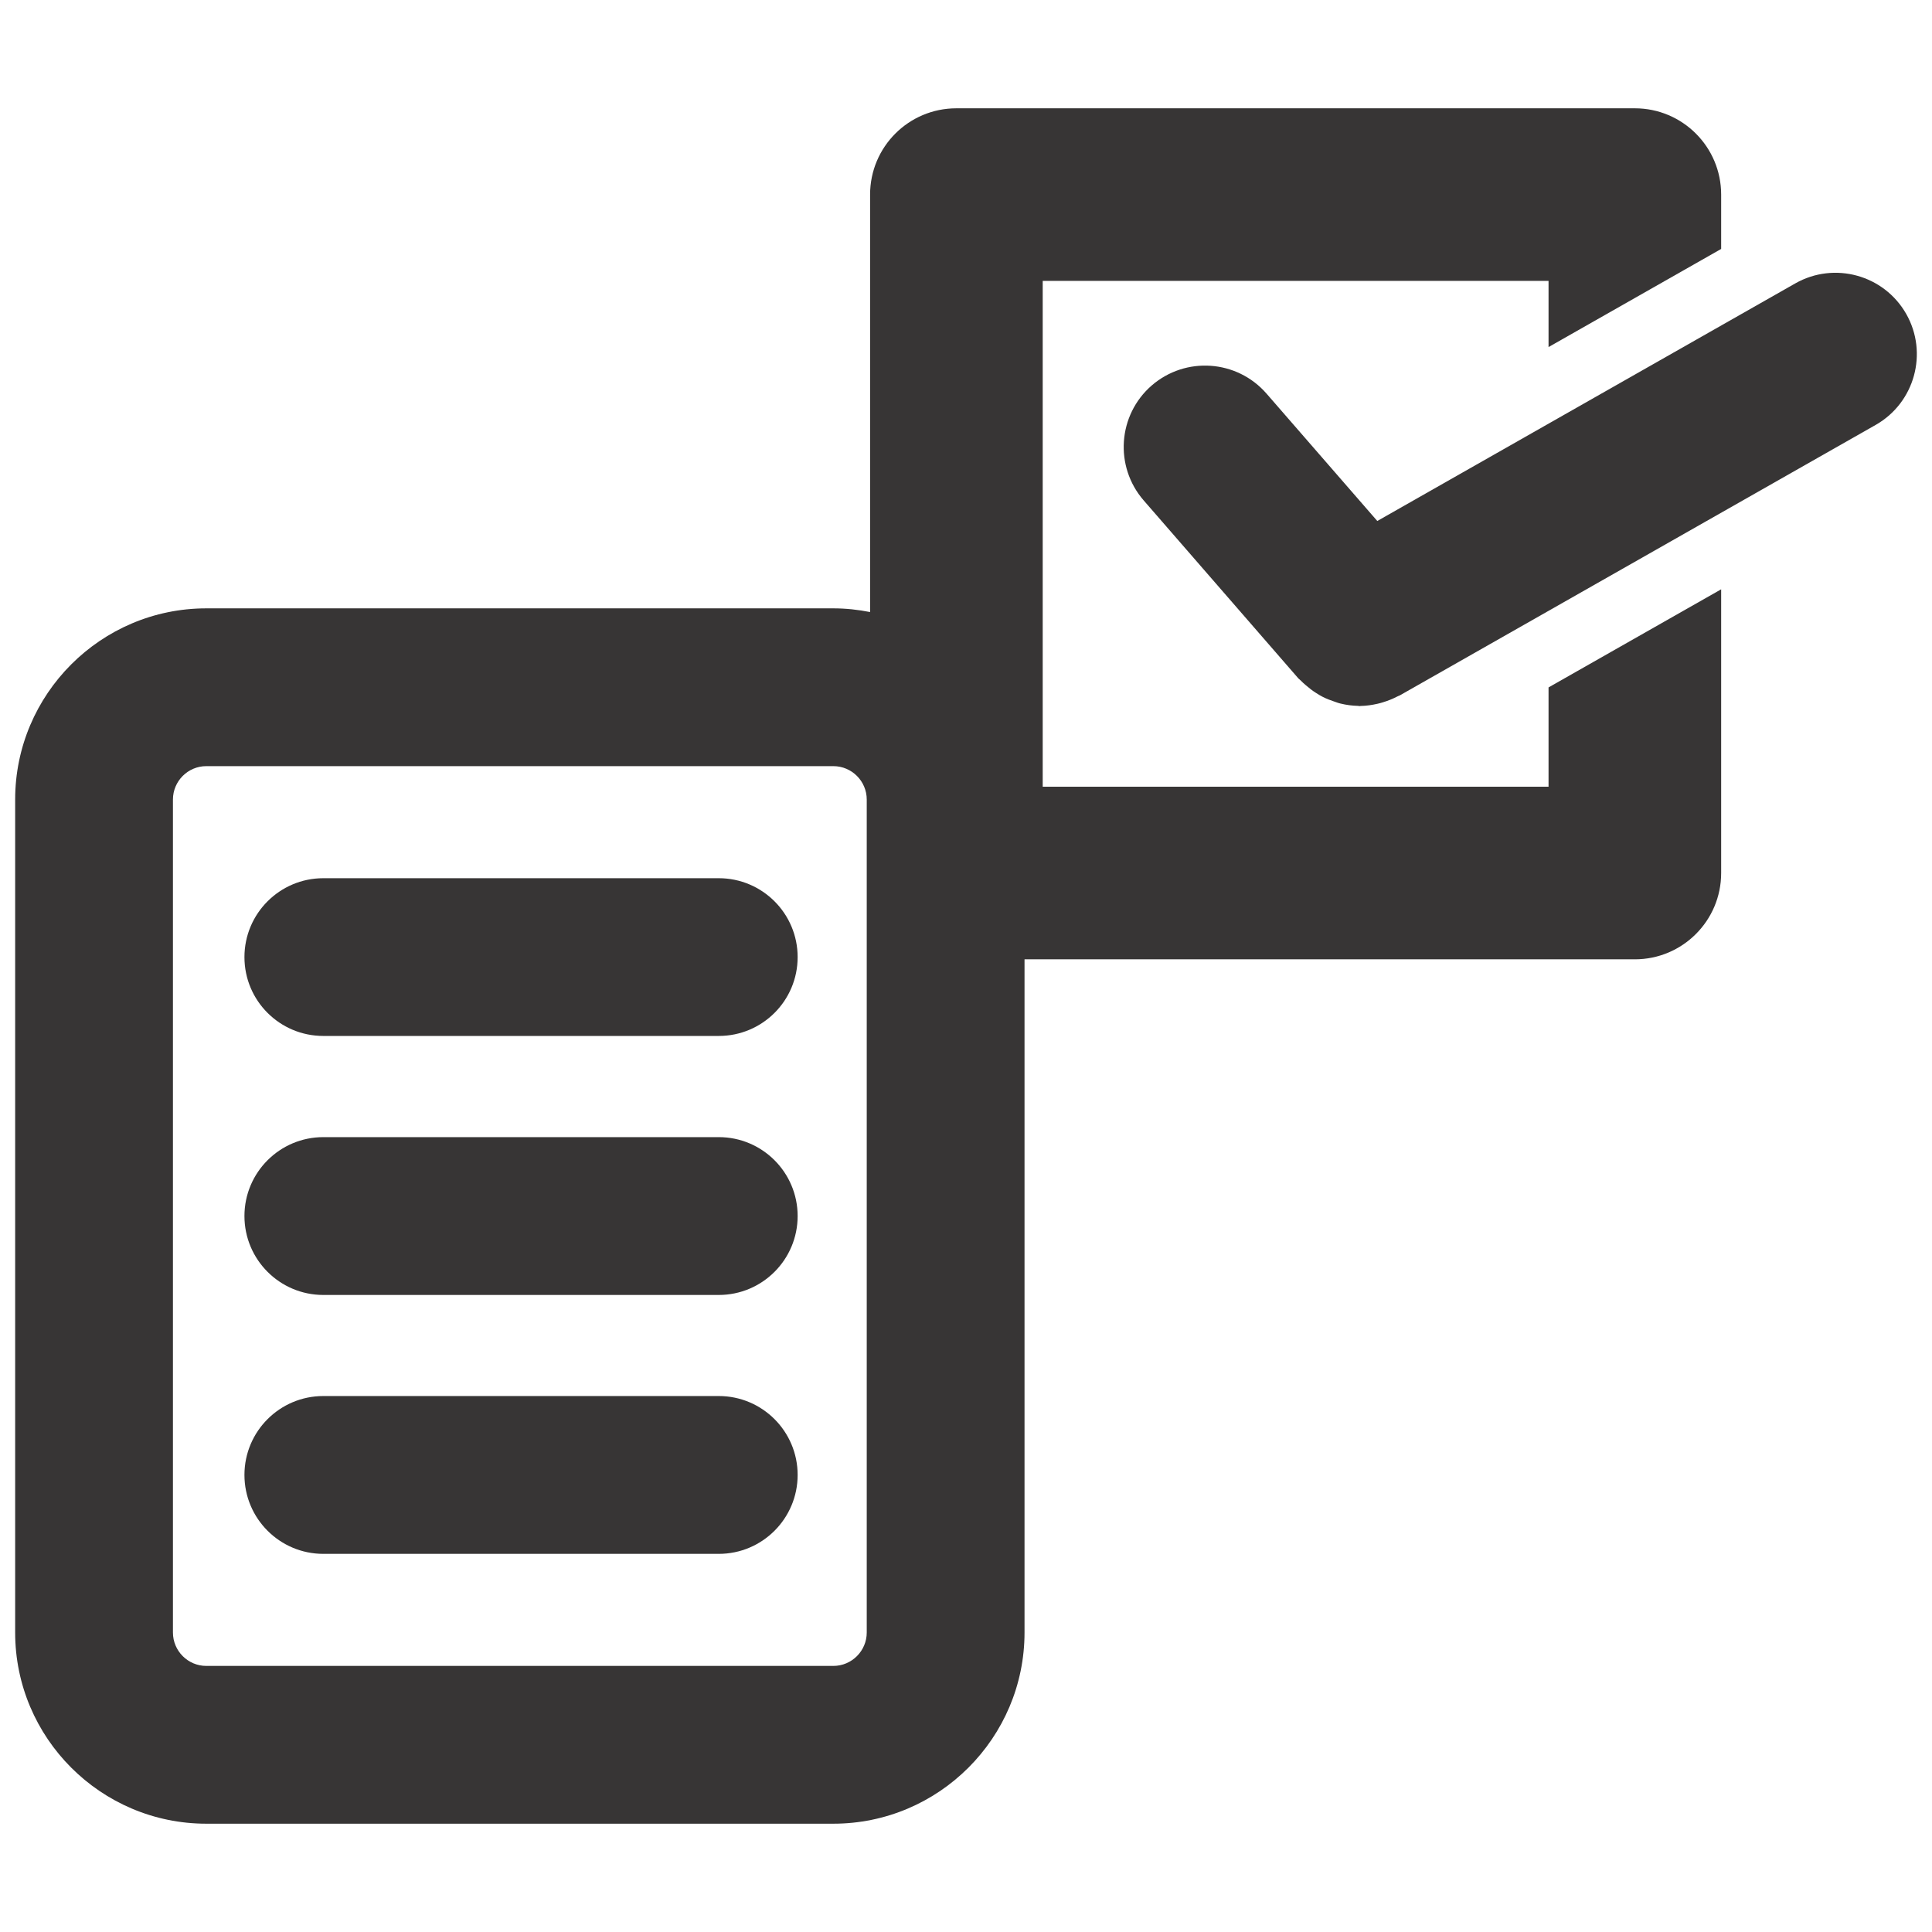
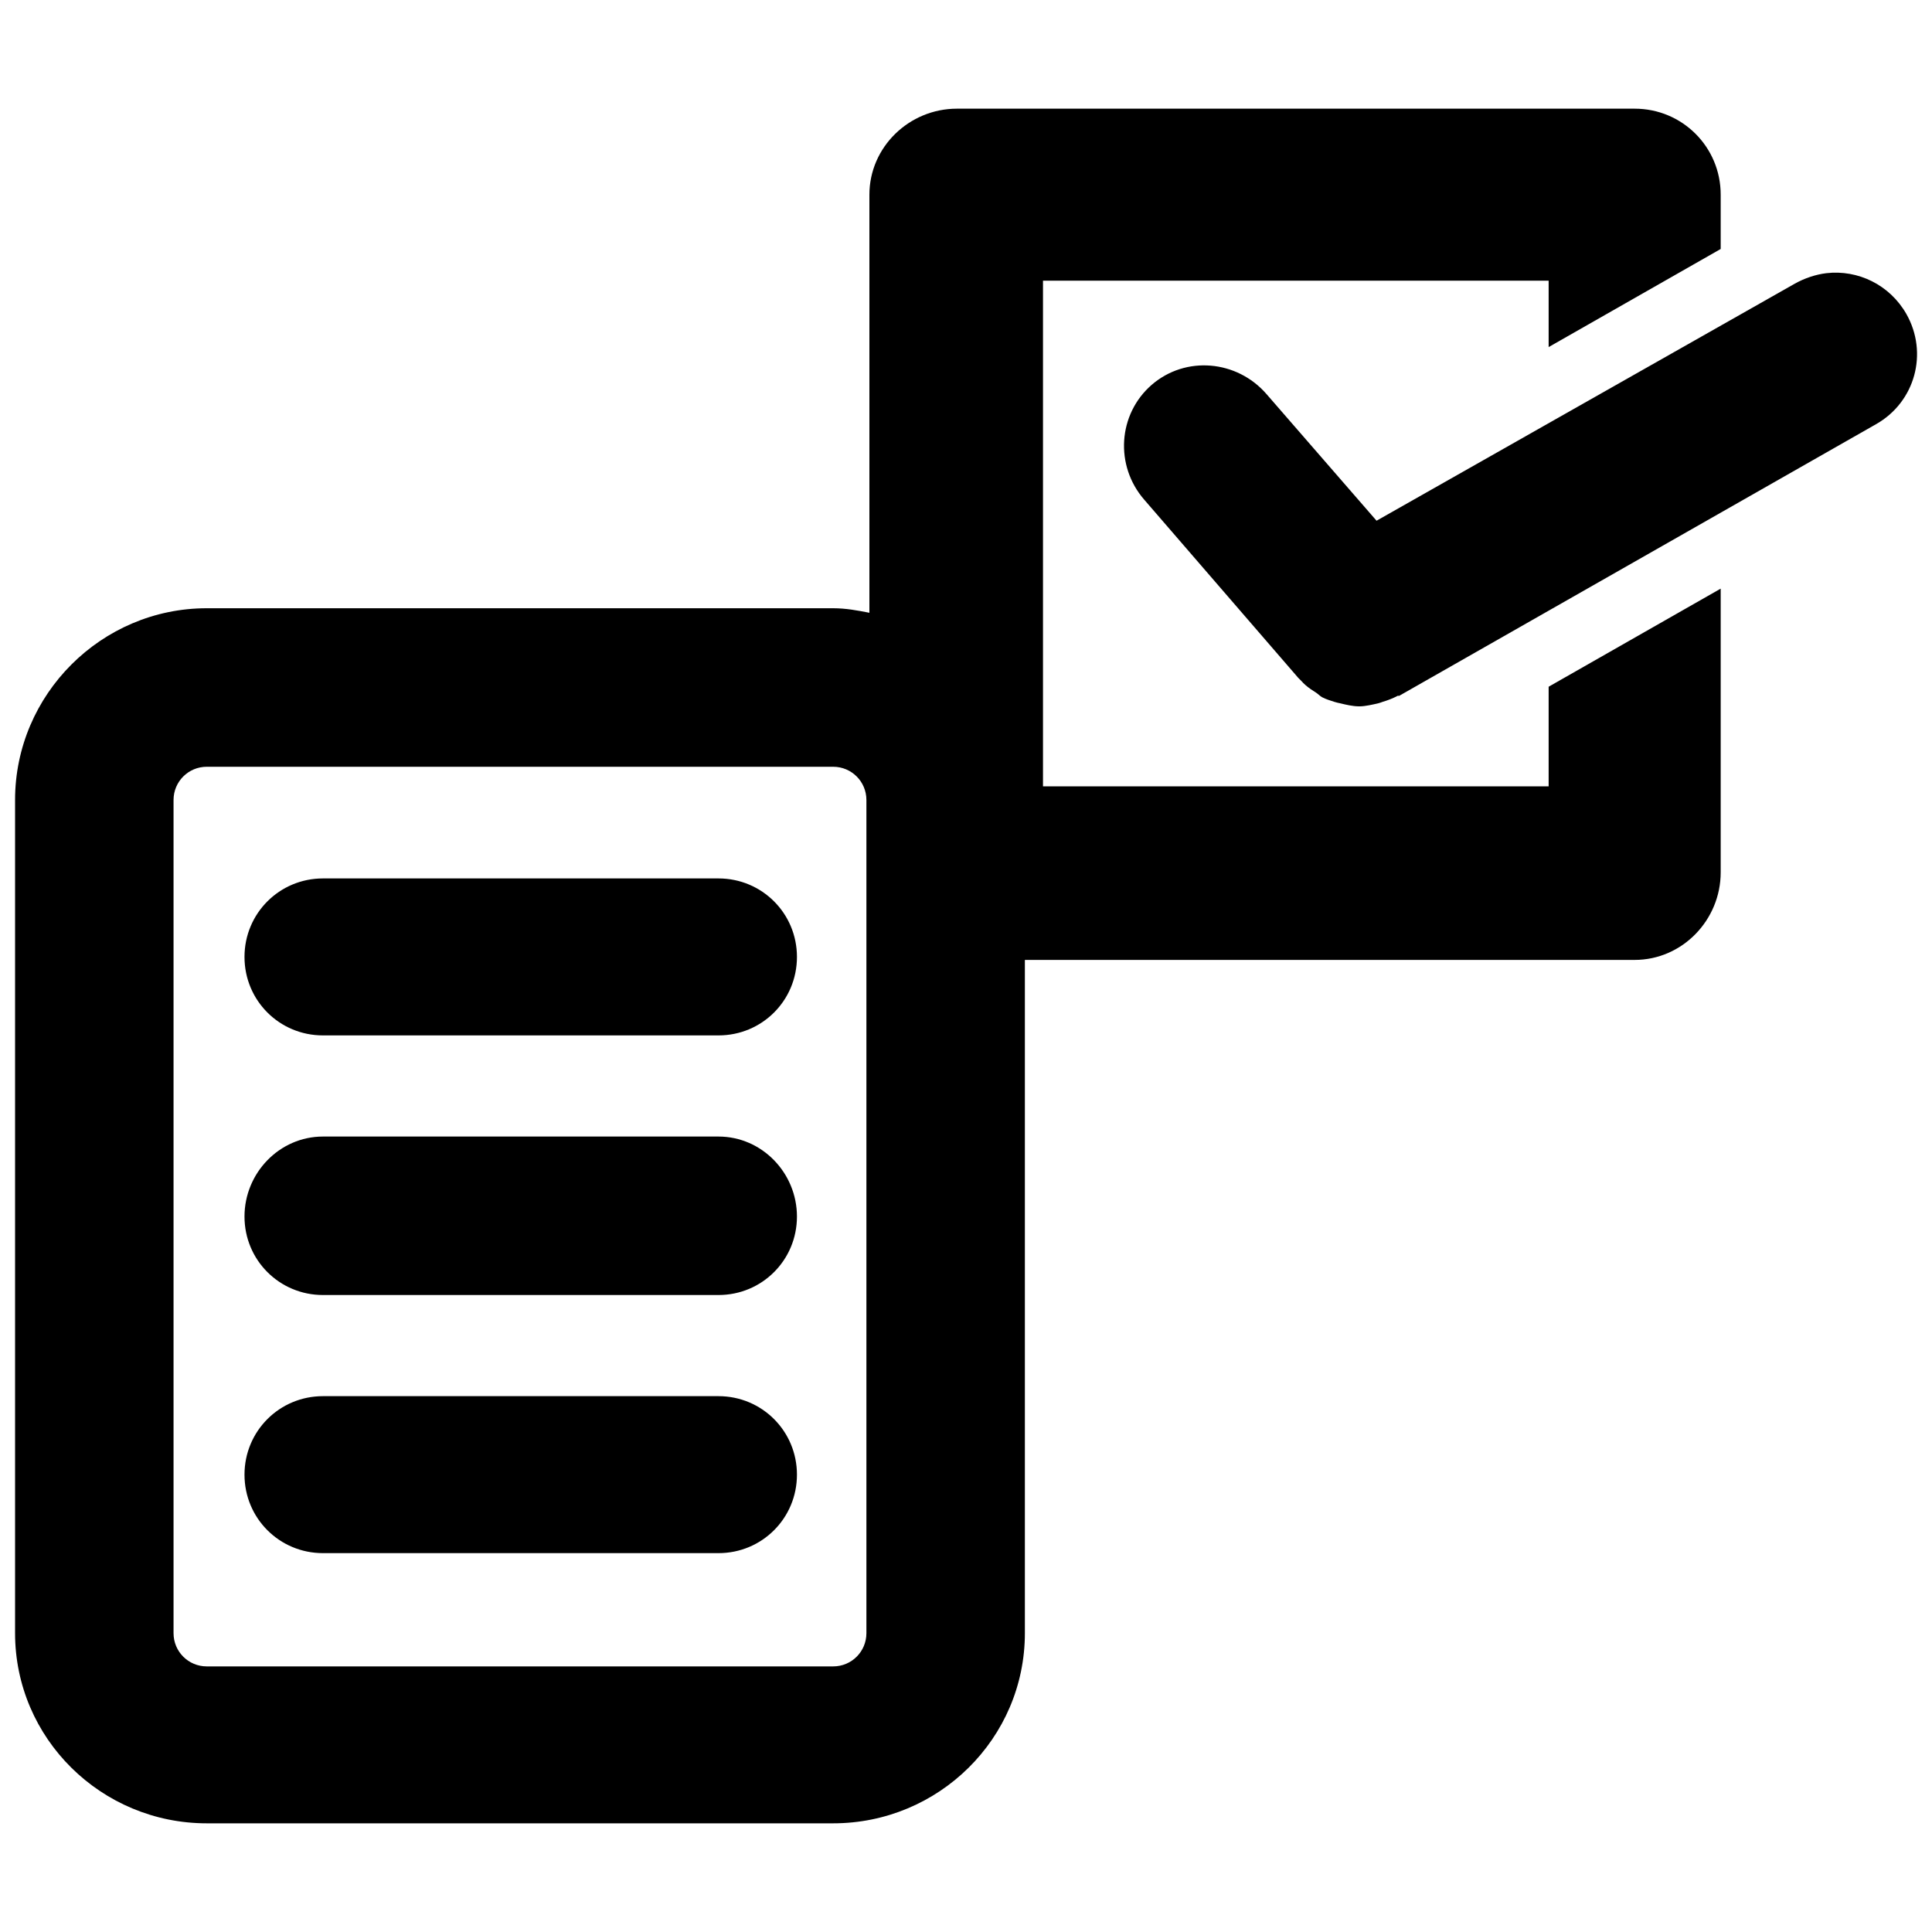
<svg xmlns="http://www.w3.org/2000/svg" version="1.1" width="40" height="40" id="svg2" xml:space="preserve">
  <defs id="defs6">
    <clipPath id="clipPath16">
      <path d="M 0,55 55,55 55,0 0,0 0,55 z" id="path18" />
    </clipPath>
  </defs>
-   <g transform="matrix(1.25,0,0,-1.25,-8.708625,49.69788)" id="g10">
-     <g id="g12">
-       <g clip-path="url(#clipPath16)" id="g14">
-         <g transform="translate(23.145,17.5918)" id="g20" />
-         <g transform="translate(23.145,23.5449)" id="g24" />
-         <g transform="translate(26.5479,12.1543)" id="g28" />
-         <g transform="translate(23.145,29.4985)" id="g32" />
-         <g transform="translate(50.4492,42.4731)" id="g36">
-           <g transform="matrix(0.720339,0,0,0.720339,-11.90926,-7.914541)" id="g3001">
-             <path d="m 0,0 -9.092,0 c -1.002,0 -1.814,-0.813 -1.814,-1.814 0,-1.002 0.812,-1.815 1.814,-1.815 l 9.092,0 c 1.002,0 1.814,0.813 1.814,1.815 C 1.814,-0.813 1.002,0 0,0" transform="translate(-27.3042,-24.8813)" id="path22" style="fill:#373535;fill-opacity:1;fill-rule:nonzero;stroke:none" />
-             <path d="m 0,0 -9.092,0 c -1.002,0 -1.814,-0.813 -1.814,-1.814 0,-1.002 0.812,-1.815 1.814,-1.815 l 9.092,0 c 1.002,0 1.814,0.813 1.814,1.815 C 1.814,-0.813 1.002,0 0,0" transform="translate(-27.3042,-18.9282)" id="path26" style="fill:#373535;fill-opacity:1;fill-rule:nonzero;stroke:none" />
-             <path d="m 0,0 c 0,-0.423 -0.345,-0.768 -0.768,-0.768 l -14.418,0 c -0.423,0 -0.767,0.345 -0.767,0.768 l 0,19.153 c 0,0.423 0.344,0.768 0.767,0.768 l 0.877,0 12.721,0 0.82,0 C -0.345,19.921 0,19.576 0,19.153 L 0,0 z m 19.646,31.813 0,1.25 c 0,1.096 -0.889,1.984 -1.985,1.984 l -15.599,0 c -1.098,0 -1.985,-0.888 -1.985,-1.984 l 0,-9.599 c -0.274,0.054 -0.556,0.085 -0.845,0.085 l -0.82,0 -12.721,0 -0.877,0 c -2.423,0 -4.395,-1.972 -4.395,-4.396 l 0,-19.153 c 0,-2.424 1.972,-4.396 4.395,-4.396 l 14.418,0 c 2.423,0 4.396,1.972 4.396,4.396 l 0,15.479 14.033,0 c 1.096,0 1.985,0.889 1.985,1.984 l 0,6.524 -3.969,-2.256 0,-2.283 -11.631,0 0,11.631 11.631,0 0,-1.522 3.969,2.256 z" transform="translate(-23.9013,-30.3188)" id="path30" style="fill:#373535;fill-opacity:1;fill-rule:nonzero;stroke:none" />
-             <path d="m 0,0 -9.092,0 c -1.002,0 -1.814,-0.813 -1.814,-1.814 0,-1.003 0.812,-1.813 1.814,-1.813 l 9.092,0 c 1.002,0 1.814,0.81 1.814,1.813 C 1.814,-0.813 1.002,0 0,0" transform="translate(-27.3042,-12.9746)" id="path34" style="fill:#373535;fill-opacity:1;fill-rule:nonzero;stroke:none" />
-             <path d="m 0,0 c -0.512,0.898 -1.652,1.212 -2.551,0.702 l -9.611,-5.463 -2.547,2.929 c -0.68,0.78 -1.859,0.863 -2.641,0.186 -0.779,-0.678 -0.861,-1.86 -0.185,-2.64 l 3.551,-4.086 c 0.017,-0.021 0.041,-0.034 0.058,-0.054 0.039,-0.042 0.082,-0.077 0.125,-0.115 0.074,-0.064 0.149,-0.123 0.231,-0.174 0.049,-0.032 0.095,-0.06 0.146,-0.086 0.088,-0.046 0.18,-0.081 0.274,-0.112 0.048,-0.016 0.093,-0.035 0.144,-0.046 0.131,-0.032 0.264,-0.05 0.399,-0.053 0.011,0 0.025,-0.005 0.037,-0.005 0.007,0 0.015,0.003 0.025,0.003 0.129,0.002 0.258,0.021 0.387,0.05 0.041,0.009 0.08,0.02 0.119,0.032 0.119,0.036 0.234,0.081 0.348,0.141 0.013,0.008 0.031,0.011 0.045,0.019 l 10.945,6.221 C 0.195,-2.041 0.51,-0.898 0,0" id="path38" style="fill:#373535;fill-opacity:1;fill-rule:nonzero;stroke:none" />
-           </g>
-         </g>
-       </g>
-     </g>
-   </g>
+   <path d="M 19.812,2.25 C 18.824,2.25 18,3.044 18,4.031 l 0,8.656 c -0.247,-0.049 -0.49,-0.094 -0.75,-0.094 l -0.75,0 -11.438,0 -0.781,0 c -2.182,0 -3.969,1.786 -3.969,3.969 l 0,17.25 c 0,2.183 1.787,3.938 3.969,3.938 l 12.969,0 c 2.182,0 3.969,-1.755 3.969,-3.938 l 0,-13.938 12.625,0 c 0.987,0 1.781,-0.827 1.781,-1.812 l 0,-5.875 -3.562,2.031 0,2.062 -10.469,0 0,-10.469 10.469,0 0,1.375 3.562,-2.031 0,-1.125 C 35.625,3.044 34.831,2.25 33.844,2.25 l -14.031,0 z m 18,3.406 C 37.595,5.682 37.359,5.76 37.156,5.875 L 28.5,10.781 26.219,8.156 c -0.612,-0.702 -1.671,-0.797 -2.375,-0.188 -0.701,0.61 -0.765,1.673 -0.156,2.375 l 3.188,3.688 c 0.015,0.019 0.047,0.044 0.062,0.062 0.035,0.038 0.055,0.06 0.094,0.094 0.067,0.058 0.145,0.11 0.219,0.156 0.044,0.029 0.079,0.07 0.125,0.094 0.079,0.041 0.165,0.066 0.25,0.094 0.043,0.014 0.079,0.021 0.125,0.031 0.118,0.029 0.253,0.06 0.375,0.062 0.01,0 0.02,0 0.031,0 0.116,-0.002 0.259,-0.036 0.375,-0.062 0.037,-0.008 0.059,-0.02 0.094,-0.031 0.107,-0.032 0.21,-0.071 0.312,-0.125 0.012,-0.007 0.019,0.007 0.031,0 l 9.875,-5.625 C 39.651,8.322 39.928,7.309 39.469,6.5 39.123,5.894 38.464,5.58 37.812,5.656 z M 4.281,15.875 l 0.781,0 11.438,0 0.75,0 c 0.381,0 0.688,0.307 0.688,0.688 l 0,17.25 c 0,0.381 -0.307,0.688 -0.688,0.688 l -12.969,0 c -0.381,0 -0.688,-0.307 -0.688,-0.688 l 0,-17.25 c 0,-0.381 0.307,-0.688 0.688,-0.688 z m 2.406,2.312 c -0.902,0 -1.625,0.724 -1.625,1.625 0,0.903 0.723,1.625 1.625,1.625 l 8.188,0 c 0.902,0 1.625,-0.722 1.625,-1.625 0,-0.901 -0.723,-1.625 -1.625,-1.625 l -8.188,0 z m 0,5.344 c -0.902,0 -1.625,0.755 -1.625,1.656 0,0.902 0.723,1.625 1.625,1.625 l 8.188,0 c 0.902,0 1.625,-0.723 1.625,-1.625 0,-0.901 -0.723,-1.656 -1.625,-1.656 l -8.188,0 z m 0,5.375 c -0.902,0 -1.625,0.724 -1.625,1.625 0,0.902 0.723,1.625 1.625,1.625 l 8.188,0 c 0.902,0 1.625,-0.723 1.625,-1.625 0,-0.901 -0.723,-1.625 -1.625,-1.625 l -8.188,0 z" id="path22" style="fill:#000000;fill-opacity:1;fill-rule:nonzero;stroke:none" />
</svg>
